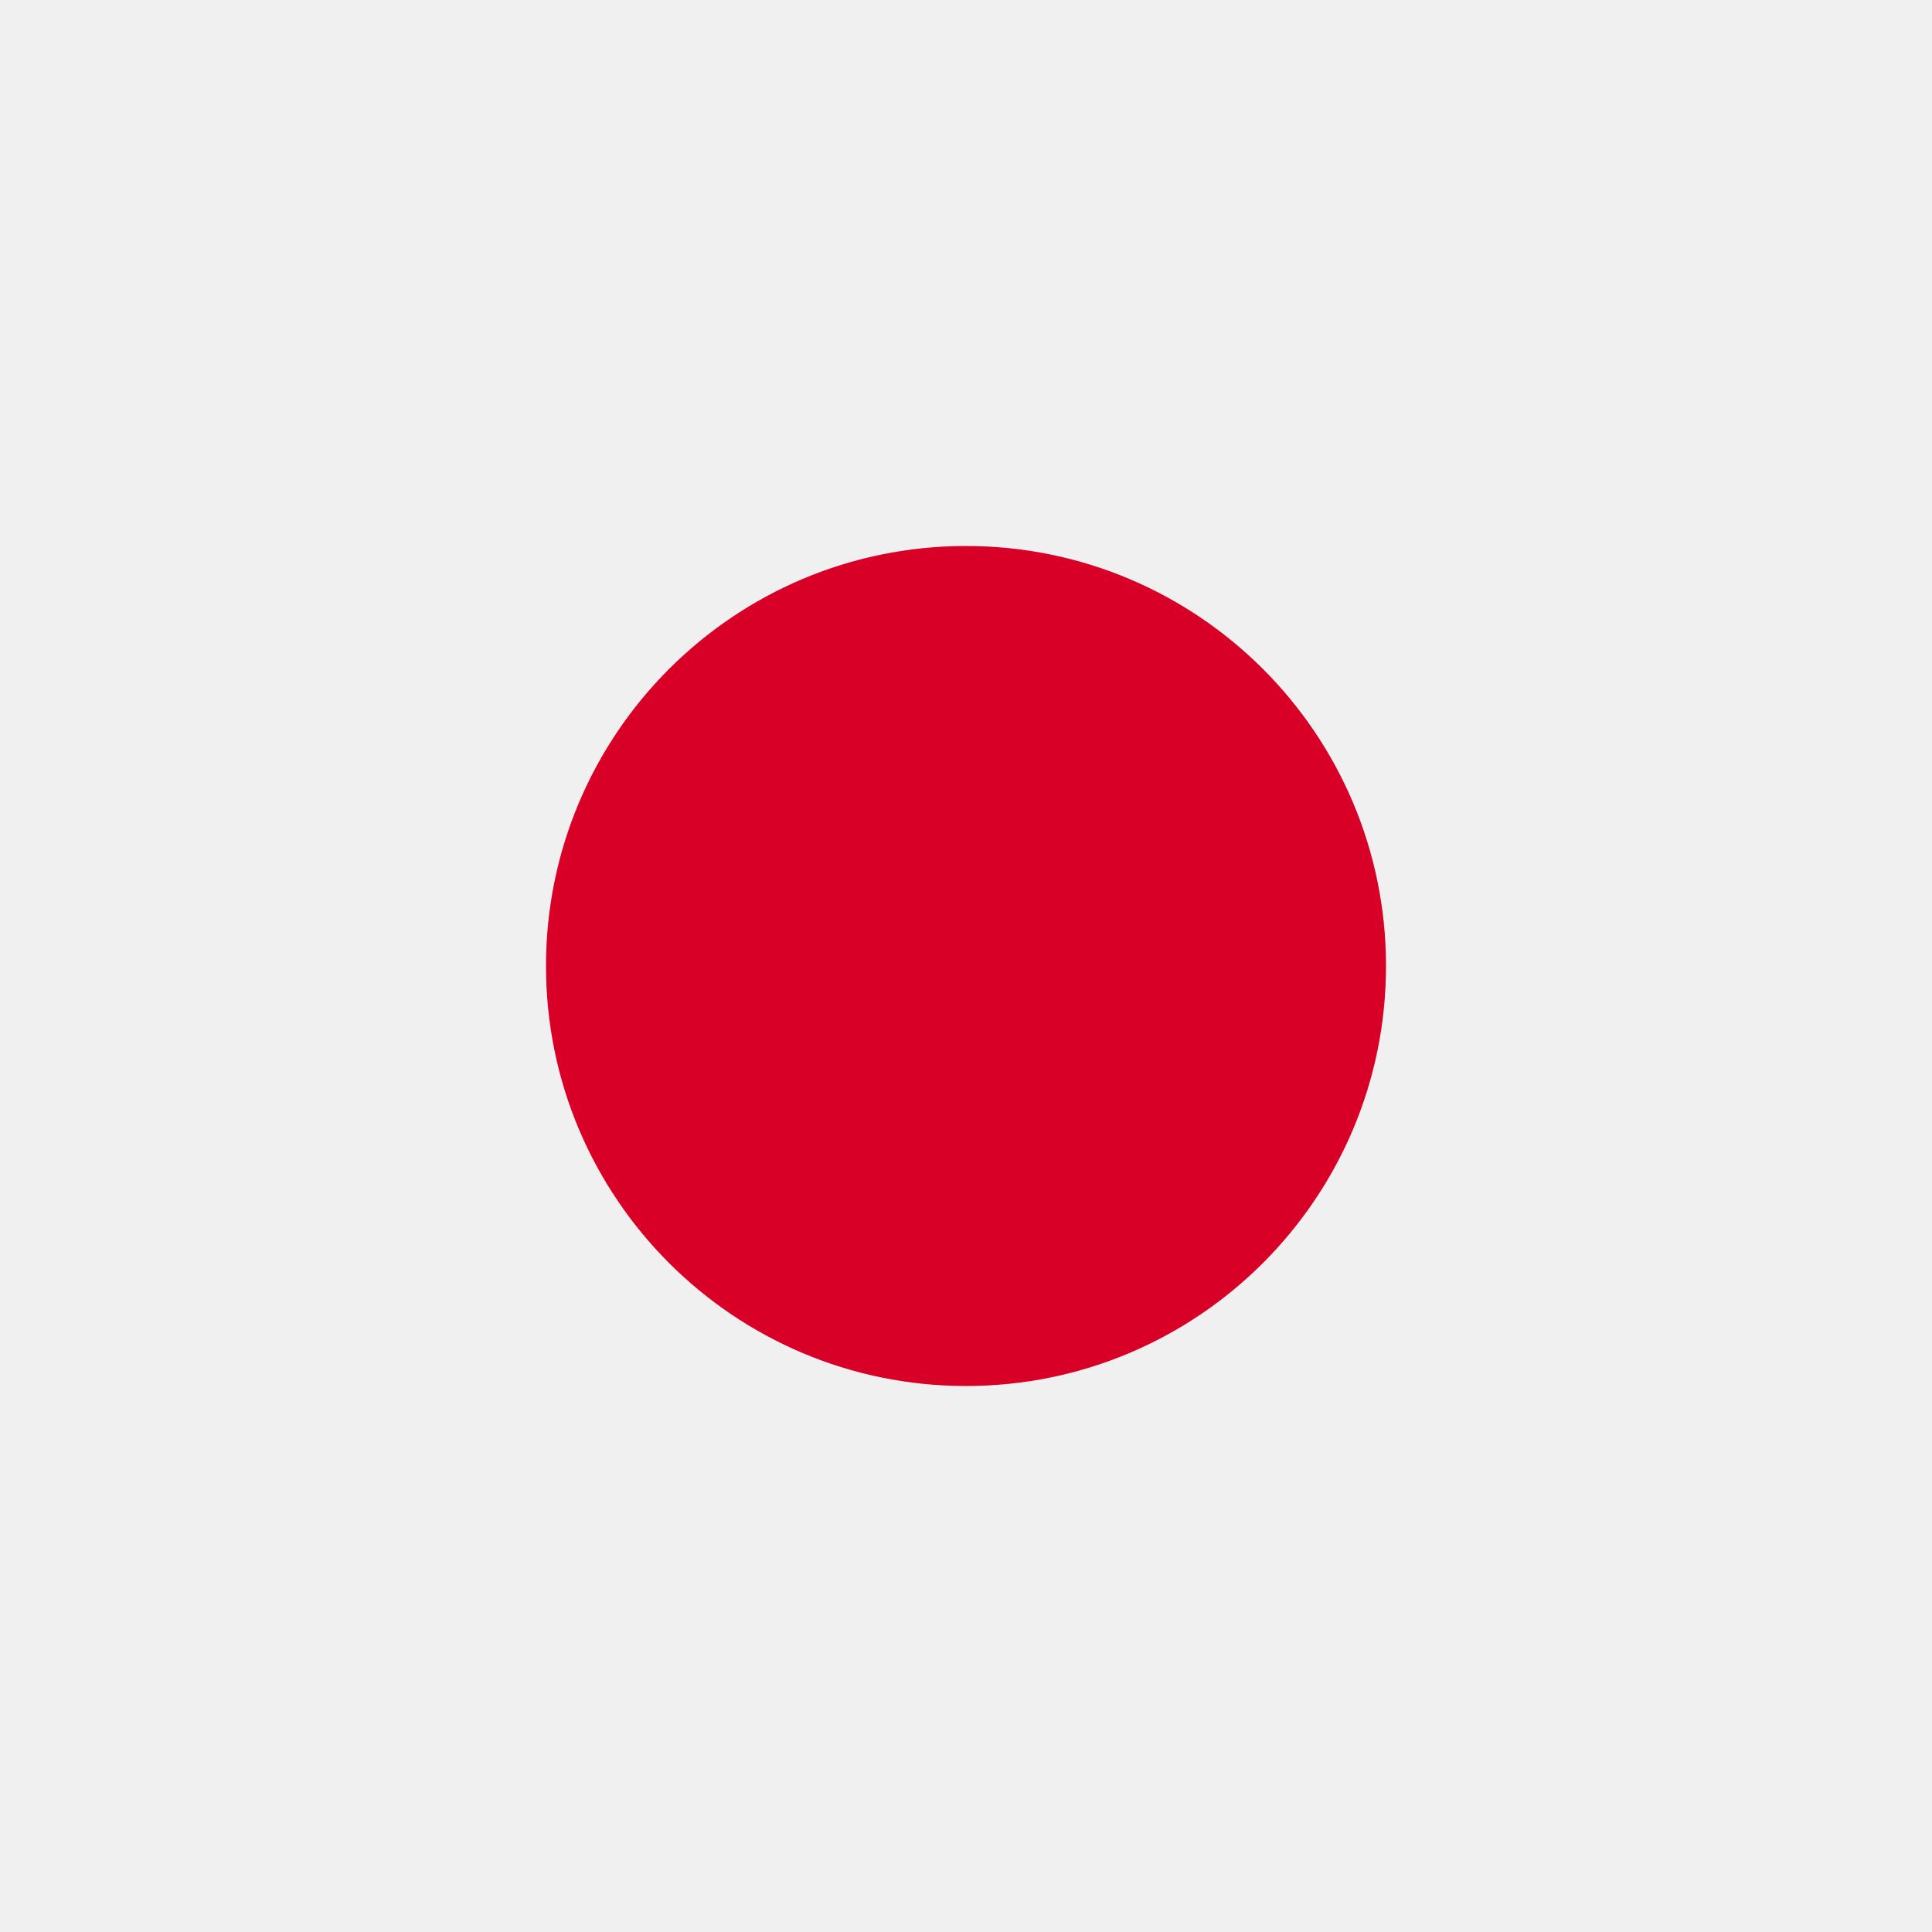
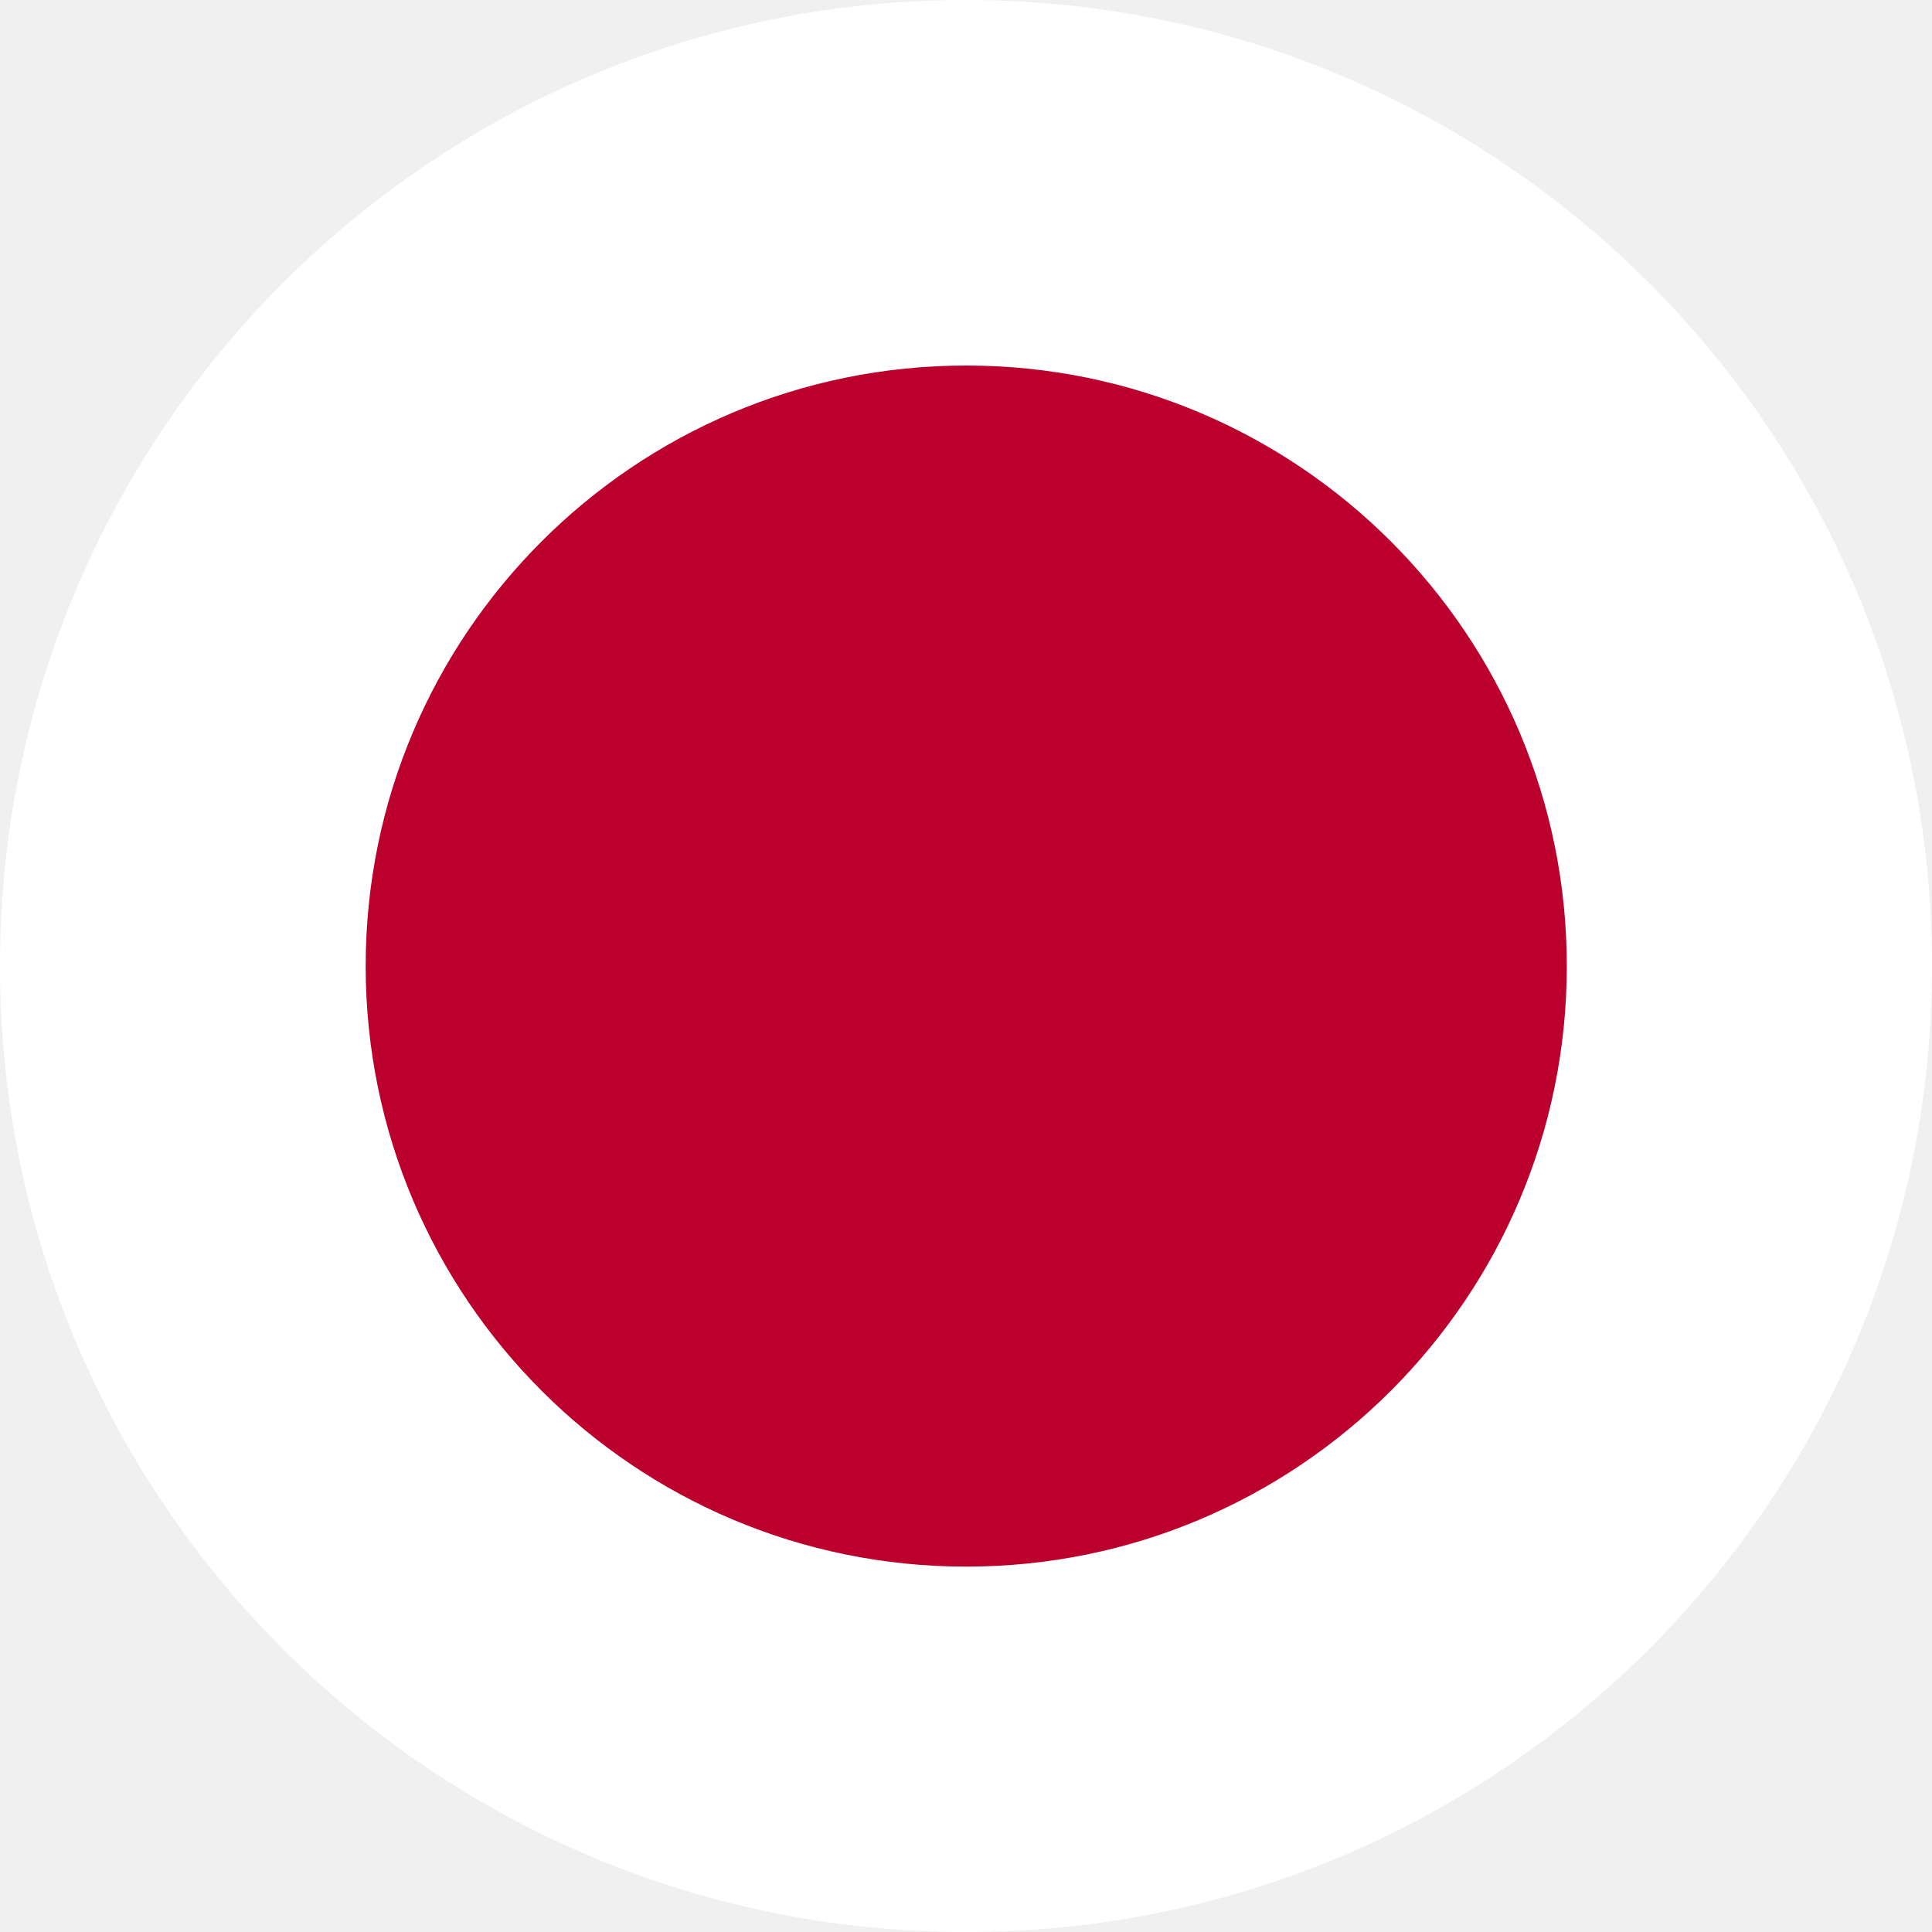
- <svg xmlns="http://www.w3.org/2000/svg" width="56" height="56" viewBox="0 0 56 56" fill="none">
-   <g clip-path="url(#clip0_3318_24658)">
-     <path d="M28 56C43.464 56 56 43.464 56 28C56 12.536 43.464 0 28 0C12.536 0 0 12.536 0 28C0 43.464 12.536 56 28 56Z" fill="#F0F0F0" />
-     <path d="M28 40.174C34.724 40.174 40.174 34.724 40.174 28C40.174 21.277 34.724 15.826 28 15.826C21.277 15.826 15.826 21.277 15.826 28C15.826 34.724 21.277 40.174 28 40.174Z" fill="#D80027" />
+ <svg xmlns="http://www.w3.org/2000/svg" width="40" height="40" viewBox="0 0 40 40" fill="none">
+   <g clip-path="url(#clip0_8424_43265)">
+     <path fill-rule="evenodd" clip-rule="evenodd" d="M-10 0H50V40H-10V0Z" fill="white" />
+     <path d="M20.005 32.435C26.872 32.435 32.439 26.869 32.439 20.002C32.439 13.135 26.872 7.568 20.005 7.568C13.138 7.568 7.571 13.135 7.571 20.002C7.571 26.869 13.138 32.435 20.005 32.435Z" fill="#BC002D" />
  </g>
  <defs>
-     <clipPath id="clip0_3318_24658">
-       <rect width="56" height="56" fill="white" />
+     <clipPath id="clip0_8424_43265">
+       <rect width="40" height="40" rx="20" fill="white" />
    </clipPath>
  </defs>
</svg>
